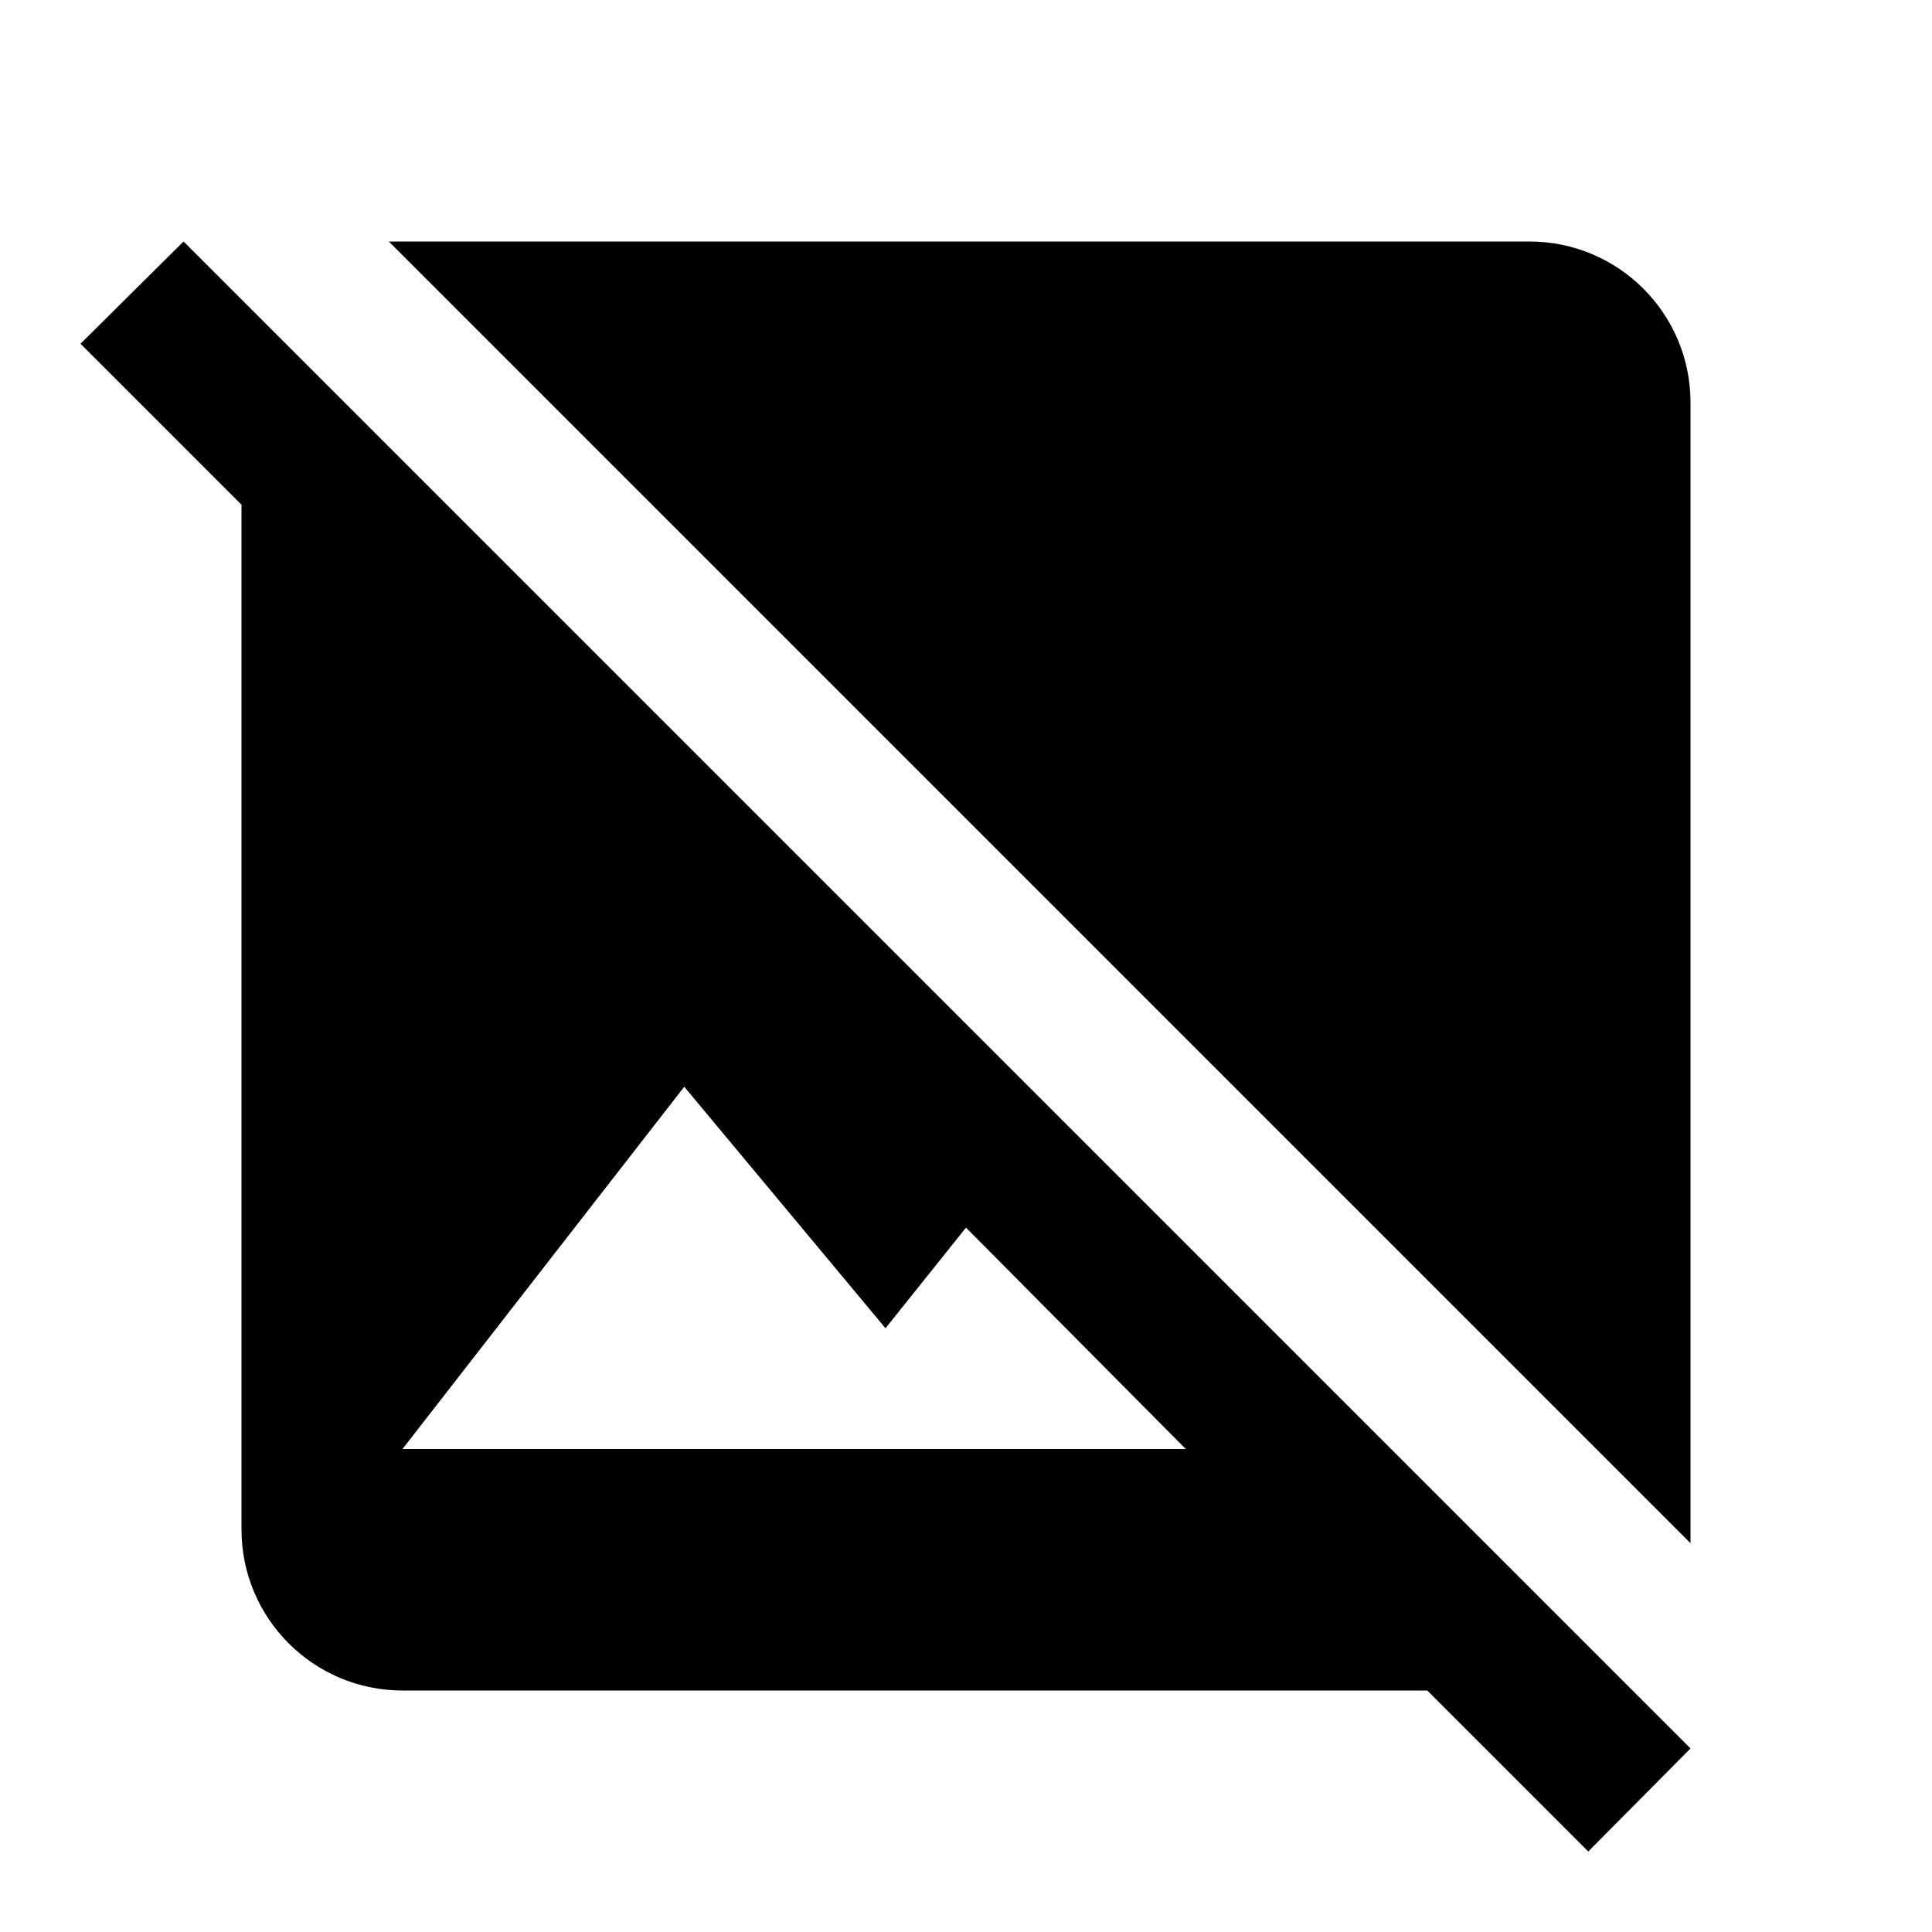
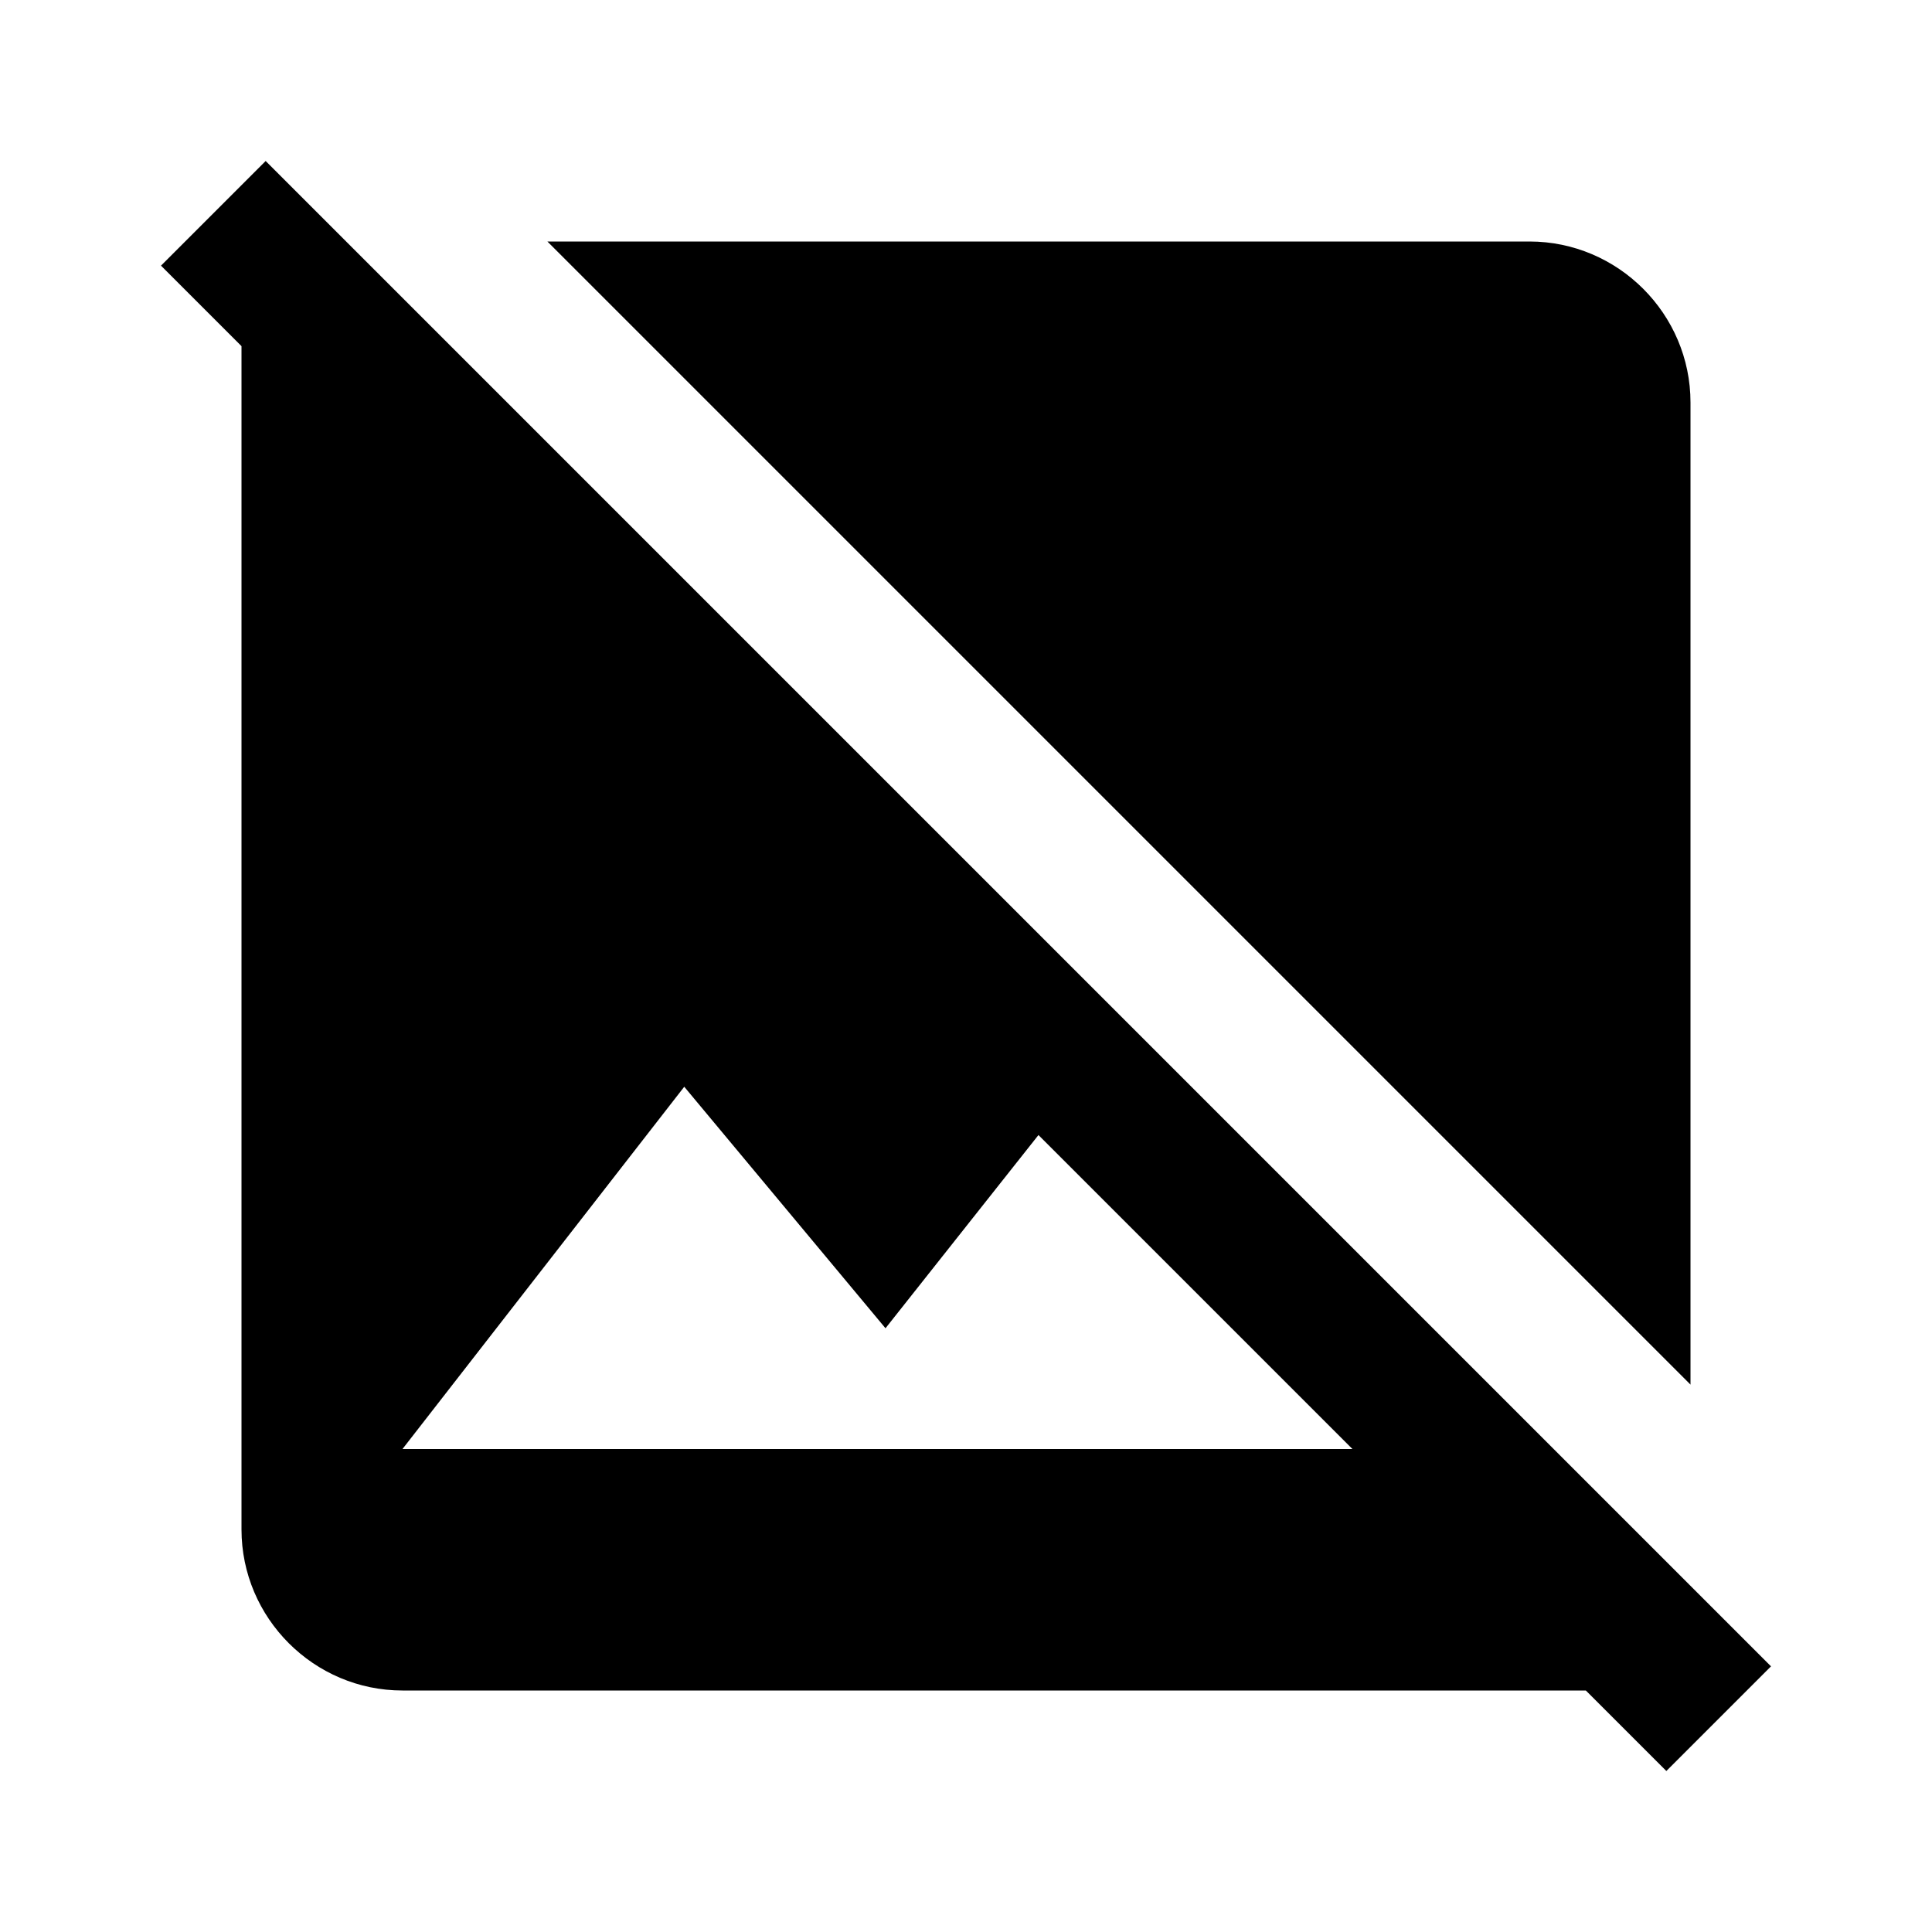
<svg xmlns="http://www.w3.org/2000/svg" version="1.1" id="mdi-image-off" width="24" height="24" viewBox="0 0 24 24">
-   <path d="M2.28,3L1,4.27L3,6.27V19A2,2 0 0,0 5,21H17.73L19.73,23L21,21.72L2.28,3M4.83,3L21,19.17V5C21,3.89 20.1,3 19,3H4.83M8.5,13.5L11,16.5L12,15.25L14.73,18H5L8.5,13.5Z" />
+   <path d="M21 17.2L6.8 3H19C20.1 3 21 3.9 21 5V17.2M20.7 22L19.7 21H5C3.9 21 3 20.1 3 19V4.3L2 3.3L3.3 2L22 20.7L20.7 22M16.8 18L12.9 14.1L11 16.5L8.5 13.5L5 18H16.8Z" />
</svg>
